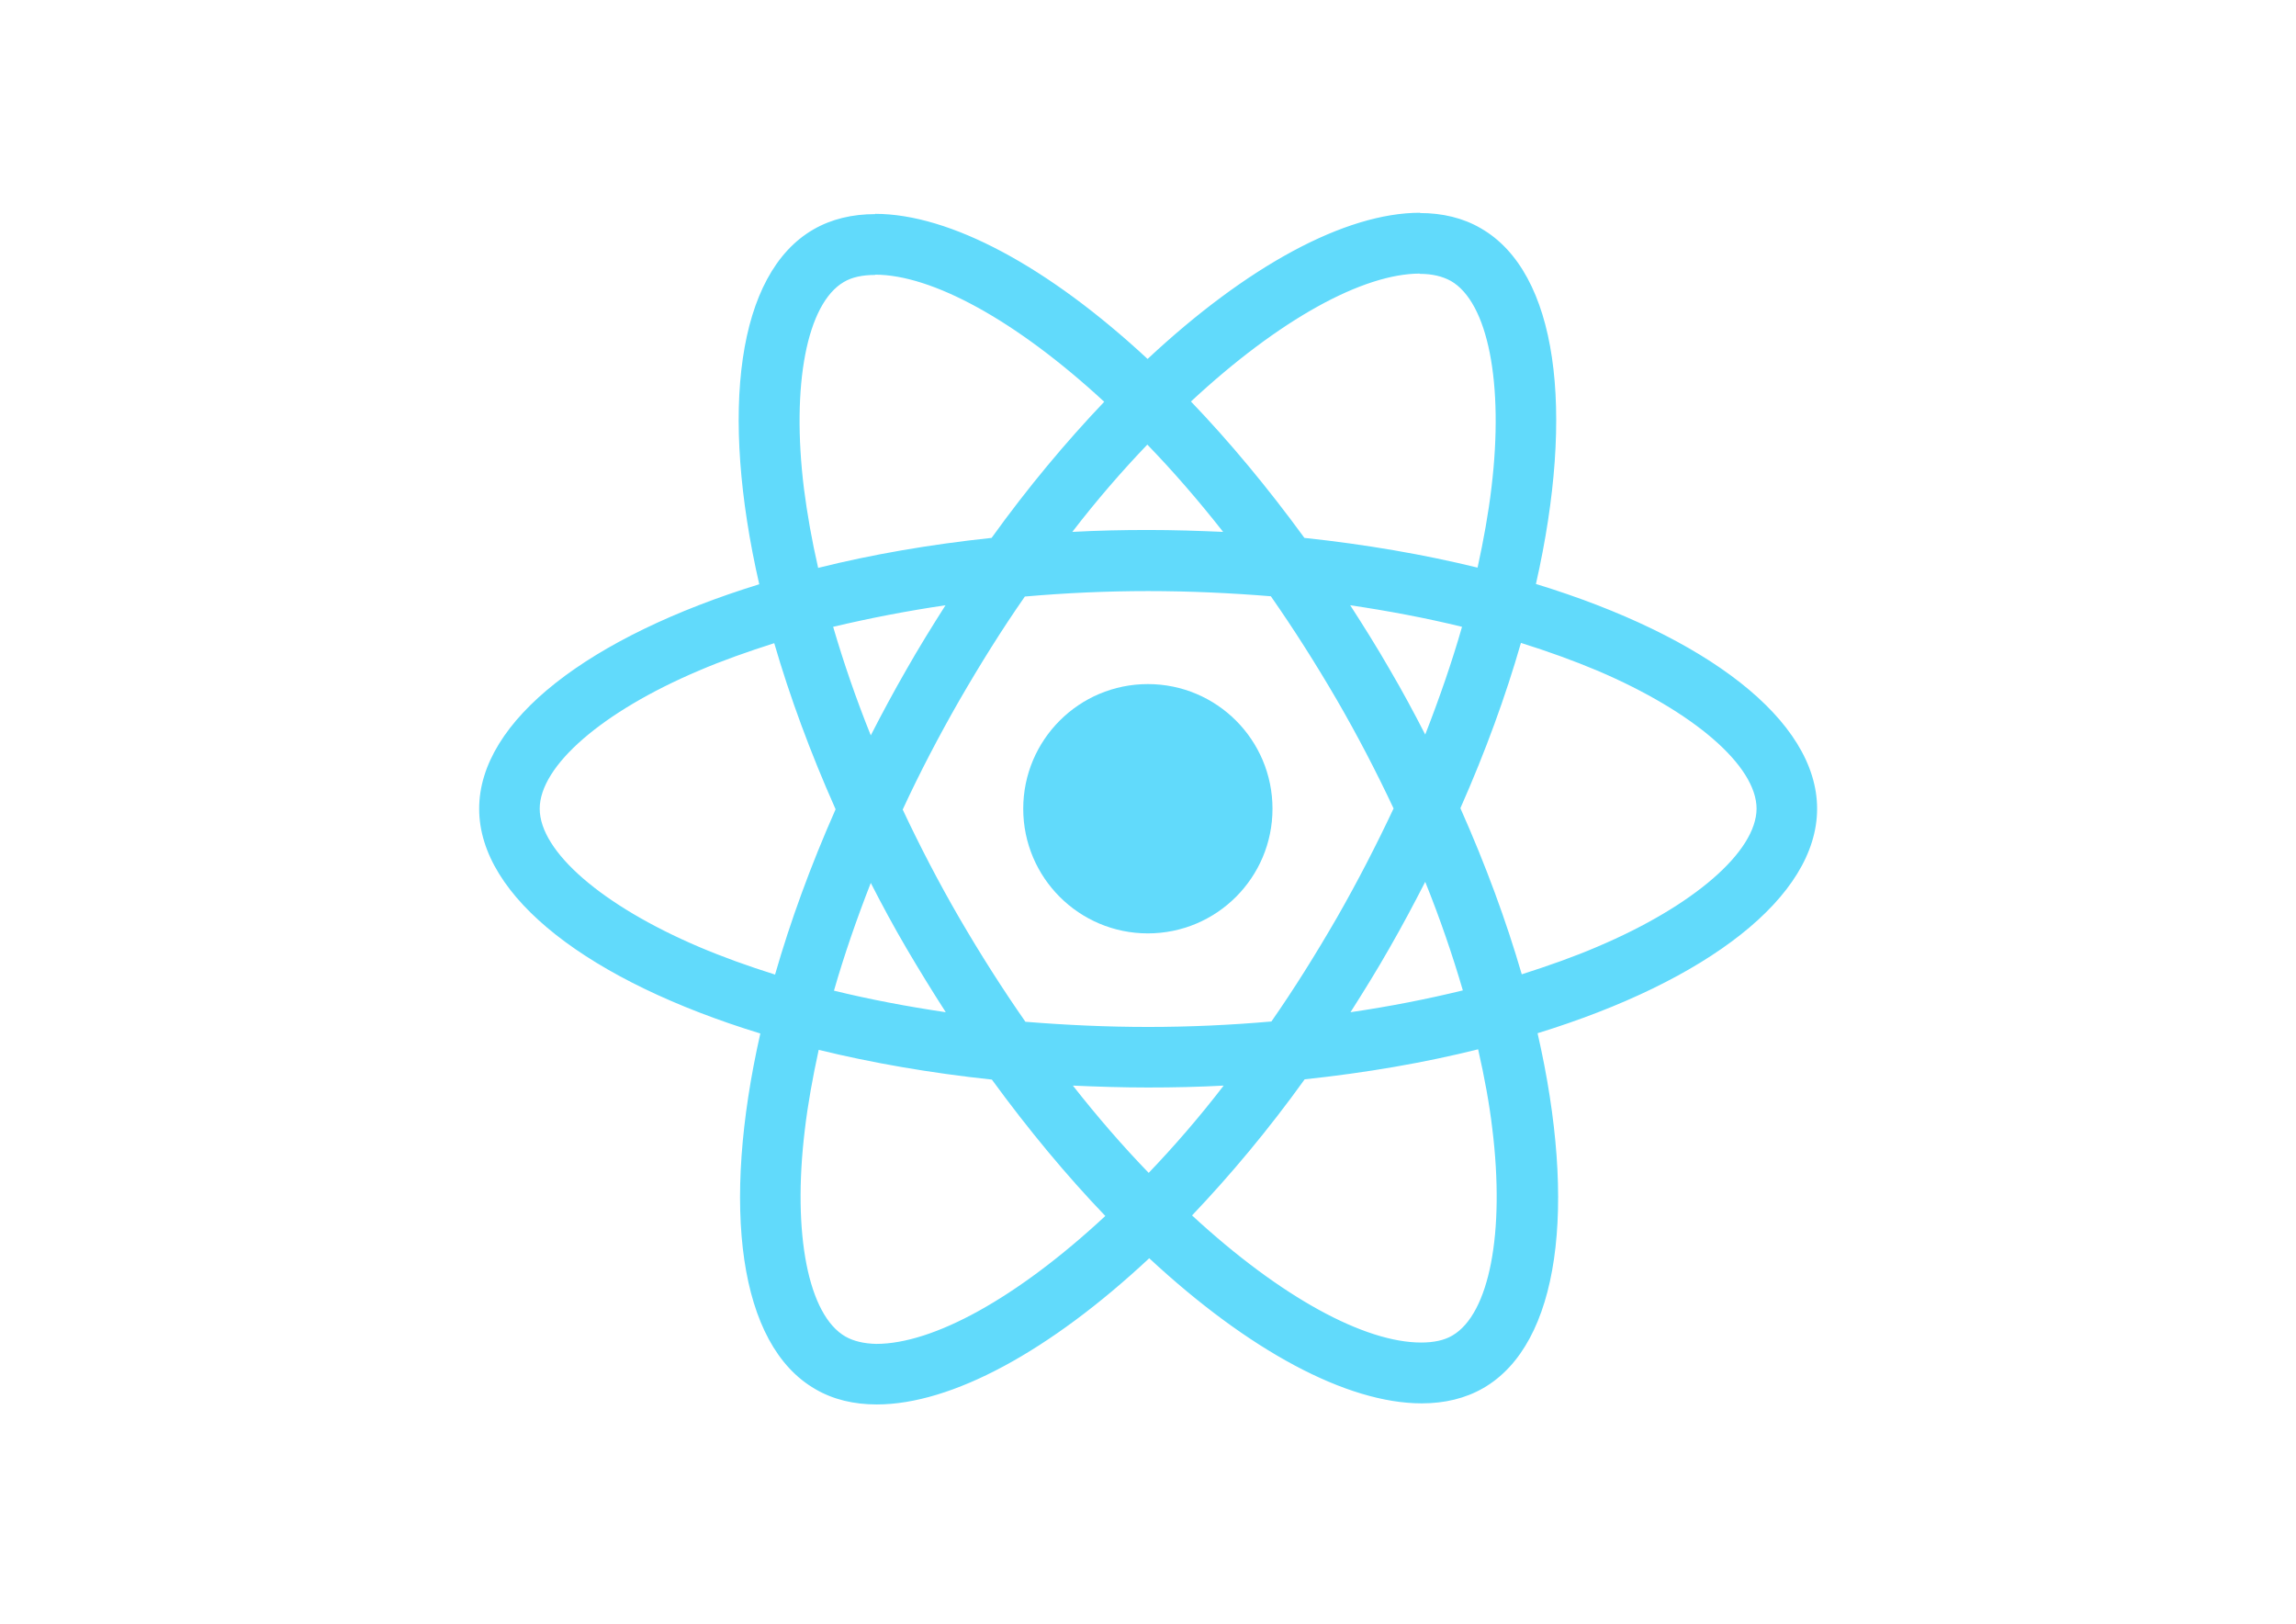
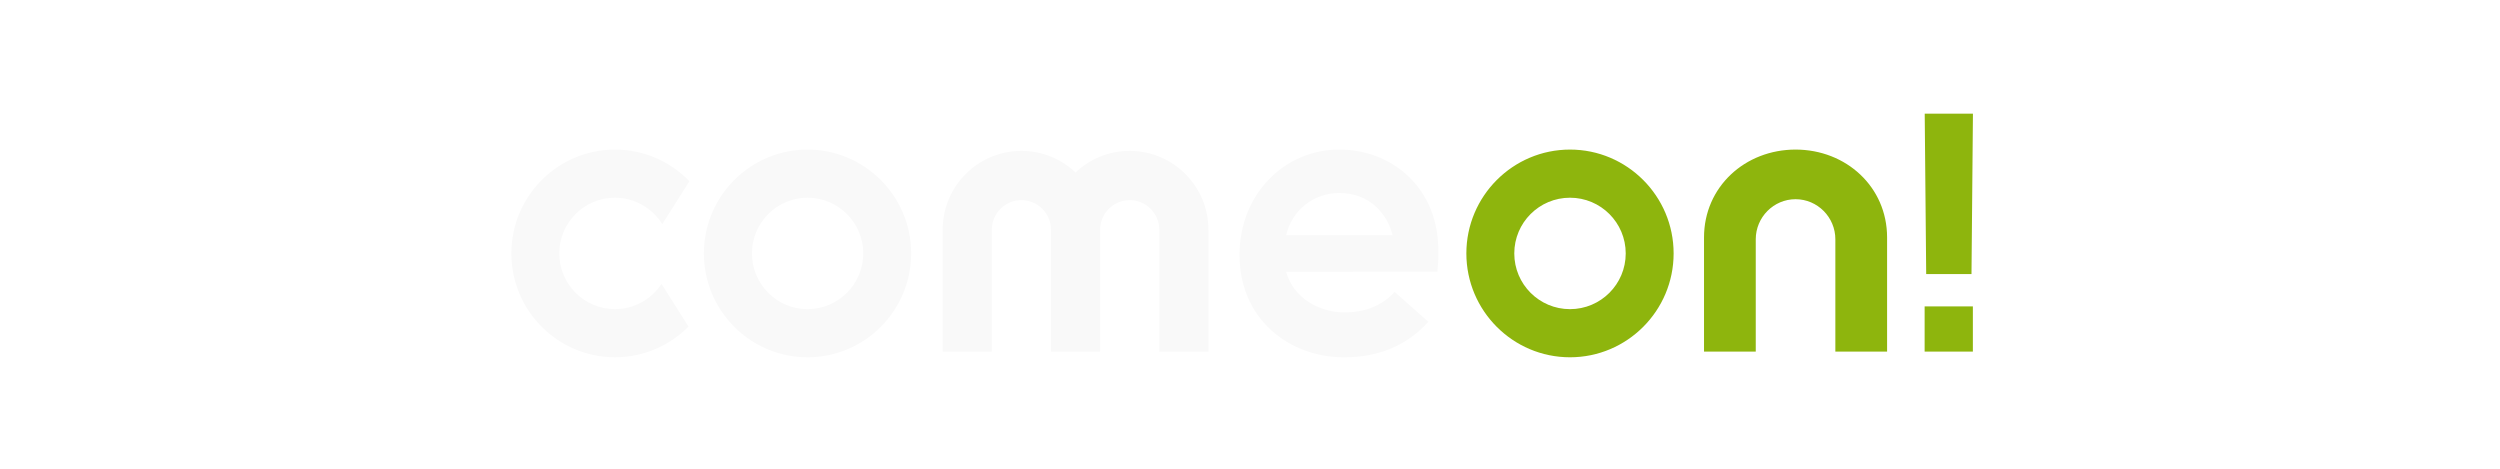
- <svg xmlns="http://www.w3.org/2000/svg" viewBox="0 0 841.9 595.3">
-   <g fill="#61DAFB">
-     <path d="M666.3 296.5c0-32.5-40.7-63.3-103.1-82.4 14.4-63.6 8-114.2-20.2-130.4-6.5-3.8-14.1-5.6-22.4-5.6v22.3c4.6 0 8.3.9 11.4 2.6 13.6 7.8 19.5 37.5 14.9 75.7-1.1 9.4-2.9 19.3-5.1 29.4-19.6-4.8-41-8.5-63.5-10.9-13.5-18.5-27.5-35.3-41.6-50 32.6-30.3 63.2-46.9 84-46.9V78c-27.5 0-63.5 19.6-99.9 53.6-36.4-33.8-72.4-53.2-99.9-53.2v22.3c20.7 0 51.4 16.5 84 46.6-14 14.7-28 31.4-41.3 49.9-22.6 2.4-44 6.1-63.6 11-2.3-10-4-19.7-5.2-29-4.7-38.2 1.1-67.9 14.6-75.8 3-1.8 6.9-2.6 11.5-2.6V78.5c-8.4 0-16 1.8-22.6 5.6-28.1 16.2-34.4 66.7-19.9 130.1-62.2 19.2-102.7 49.9-102.7 82.3 0 32.5 40.7 63.3 103.1 82.4-14.4 63.6-8 114.2 20.2 130.4 6.5 3.8 14.1 5.6 22.5 5.6 27.5 0 63.5-19.6 99.9-53.6 36.4 33.8 72.4 53.2 99.9 53.2 8.4 0 16-1.8 22.6-5.6 28.1-16.2 34.4-66.7 19.9-130.1 62-19.1 102.5-49.9 102.5-82.3zm-130.2-66.7c-3.7 12.9-8.3 26.2-13.5 39.5-4.1-8-8.4-16-13.1-24-4.6-8-9.5-15.8-14.4-23.4 14.2 2.1 27.9 4.7 41 7.9zm-45.8 106.5c-7.8 13.5-15.8 26.3-24.1 38.2-14.9 1.3-30 2-45.2 2-15.1 0-30.2-.7-45-1.9-8.3-11.9-16.4-24.6-24.2-38-7.6-13.1-14.5-26.4-20.8-39.8 6.2-13.4 13.2-26.8 20.7-39.9 7.8-13.5 15.8-26.3 24.1-38.2 14.9-1.3 30-2 45.2-2 15.1 0 30.2.7 45 1.9 8.3 11.9 16.4 24.6 24.2 38 7.6 13.1 14.5 26.4 20.8 39.8-6.3 13.4-13.2 26.8-20.7 39.9zm32.3-13c5.4 13.4 10 26.8 13.8 39.8-13.1 3.2-26.9 5.9-41.2 8 4.9-7.7 9.8-15.6 14.4-23.7 4.6-8 8.9-16.1 13-24.1zM421.2 430c-9.3-9.6-18.6-20.3-27.8-32 9 .4 18.2.7 27.5.7 9.4 0 18.7-.2 27.8-.7-9 11.7-18.3 22.4-27.5 32zm-74.4-58.9c-14.2-2.1-27.9-4.7-41-7.9 3.7-12.9 8.3-26.2 13.5-39.5 4.1 8 8.4 16 13.1 24 4.7 8 9.5 15.8 14.4 23.4zM420.7 163c9.3 9.6 18.6 20.3 27.8 32-9-.4-18.2-.7-27.5-.7-9.4 0-18.7.2-27.8.7 9-11.7 18.3-22.4 27.5-32zm-74 58.9c-4.9 7.7-9.8 15.6-14.4 23.7-4.6 8-8.9 16-13 24-5.4-13.4-10-26.8-13.8-39.8 13.1-3.1 26.9-5.8 41.2-7.9zm-90.5 125.2c-35.4-15.1-58.3-34.9-58.3-50.6 0-15.7 22.9-35.6 58.3-50.6 8.6-3.7 18-7 27.7-10.1 5.7 19.6 13.2 40 22.5 60.9-9.2 20.8-16.6 41.1-22.2 60.6-9.9-3.1-19.3-6.5-28-10.2zM310 490c-13.6-7.8-19.5-37.5-14.9-75.7 1.1-9.4 2.9-19.3 5.1-29.4 19.6 4.8 41 8.5 63.5 10.9 13.5 18.5 27.5 35.3 41.6 50-32.6 30.3-63.2 46.9-84 46.9-4.5-.1-8.3-1-11.3-2.7zm237.2-76.2c4.7 38.2-1.1 67.9-14.6 75.8-3 1.8-6.9 2.6-11.5 2.6-20.7 0-51.4-16.5-84-46.6 14-14.7 28-31.4 41.3-49.9 22.6-2.4 44-6.1 63.6-11 2.3 10.1 4.1 19.8 5.2 29.1zm38.5-66.7c-8.6 3.7-18 7-27.7 10.1-5.7-19.6-13.2-40-22.5-60.9 9.2-20.8 16.6-41.1 22.2-60.6 9.9 3.1 19.3 6.5 28.1 10.2 35.4 15.1 58.3 34.9 58.3 50.6-.1 15.7-23 35.6-58.4 50.6zM320.8 78.4z" />
-     <circle cx="420.9" cy="296.5" r="45.7" />
-     <path d="M520.5 78.1z" />
+ <svg xmlns="http://www.w3.org/2000/svg" viewBox="0 0 176 33">
+   <g fill="none" fill-rule="evenodd">
+     <path fill="#8EB50D" d="M135.494 24.754v-3.183h3.396v3.183h-3.396zm3.3-5.462h-3.19L135.5 8h3.395l-.102 11.292zM126.407 10.53c-3.553 0-6.444 2.623-6.444 6.185v8.04h3.642v-7.91c0-1.549 1.257-2.821 2.802-2.821 1.545 0 2.802 1.272 2.802 2.82v7.91h3.642v-8.04c0-3.56-2.89-6.184-6.444-6.184M110.528 21.764a3.922 3.922 0 0 1 0-7.845 3.922 3.922 0 0 1 0 7.845m0-11.234c-4.023 0-7.296 3.28-7.296 7.311 0 4.032 3.273 7.312 7.296 7.312 4.022 0 7.295-3.28 7.295-7.312 0-4.031-3.273-7.311-7.295-7.311" />
+     <path fill="#F9F9F9" d="M94.3 13.589c1.008 0 1.904.338 2.59.977a4.03 4.03 0 0 1 1.146 1.993h-7.492a3.808 3.808 0 0 1 3.755-2.97m6.924 3.284c-.163-1.85-.926-3.442-2.231-4.606-1.256-1.12-2.922-1.737-4.691-1.737a6.858 6.858 0 0 0-4.973 2.101c-1.332 1.376-2.065 3.26-2.065 5.303 0 2.135.767 3.968 2.218 5.3 1.35 1.237 3.176 1.92 5.142 1.92 2.444 0 4.44-.841 5.932-2.499l-2.372-2.105c-.873.957-2.057 1.442-3.521 1.442a4.687 4.687 0 0 1-2.55-.742c-.763-.501-1.294-1.2-1.538-2.02l-.028-.094 10.64-.008s.149-.985.037-2.255M79.53 10.622c-1.476 0-2.818.58-3.811 1.523a5.517 5.517 0 0 0-3.813-1.523 5.548 5.548 0 0 0-5.542 5.555v8.577h3.46v-8.577c0-1.153.933-2.087 2.082-2.087 1.15 0 2.082.934 2.082 2.087v8.577h3.46v-8.577c0-1.153.933-2.087 2.083-2.087 1.15 0 2.082.934 2.082 2.087v8.577h3.46v-8.577a5.548 5.548 0 0 0-5.542-5.555M56.85 21.764a3.895 3.895 0 0 1-2.73-1.115 3.914 3.914 0 0 1-1.183-2.808c0-1.08.438-2.06 1.146-2.77a3.898 3.898 0 0 1 2.767-1.152 3.922 3.922 0 0 1 0 7.845m0-11.234a7.282 7.282 0 0 0-5.77 2.841 7.283 7.283 0 0 0-1.526 4.47 7.283 7.283 0 0 0 1.521 4.463 7.282 7.282 0 0 0 5.775 2.85c4.023 0 7.296-3.28 7.296-7.313 0-4.031-3.273-7.311-7.296-7.311M43.296 13.92c1.404 0 2.638.745 3.328 1.86l1.91-3.022a7.266 7.266 0 0 0-5.238-2.228C39.273 10.53 36 13.81 36 17.84c0 4.032 3.273 7.312 7.296 7.312 2.02 0 3.851-.827 5.174-2.161l-1.9-3.006a3.911 3.911 0 0 1-3.274 1.778 3.922 3.922 0 0 1 0-7.845" />
+     <path d="M0 0h176v33H0z" />
  </g>
</svg>
